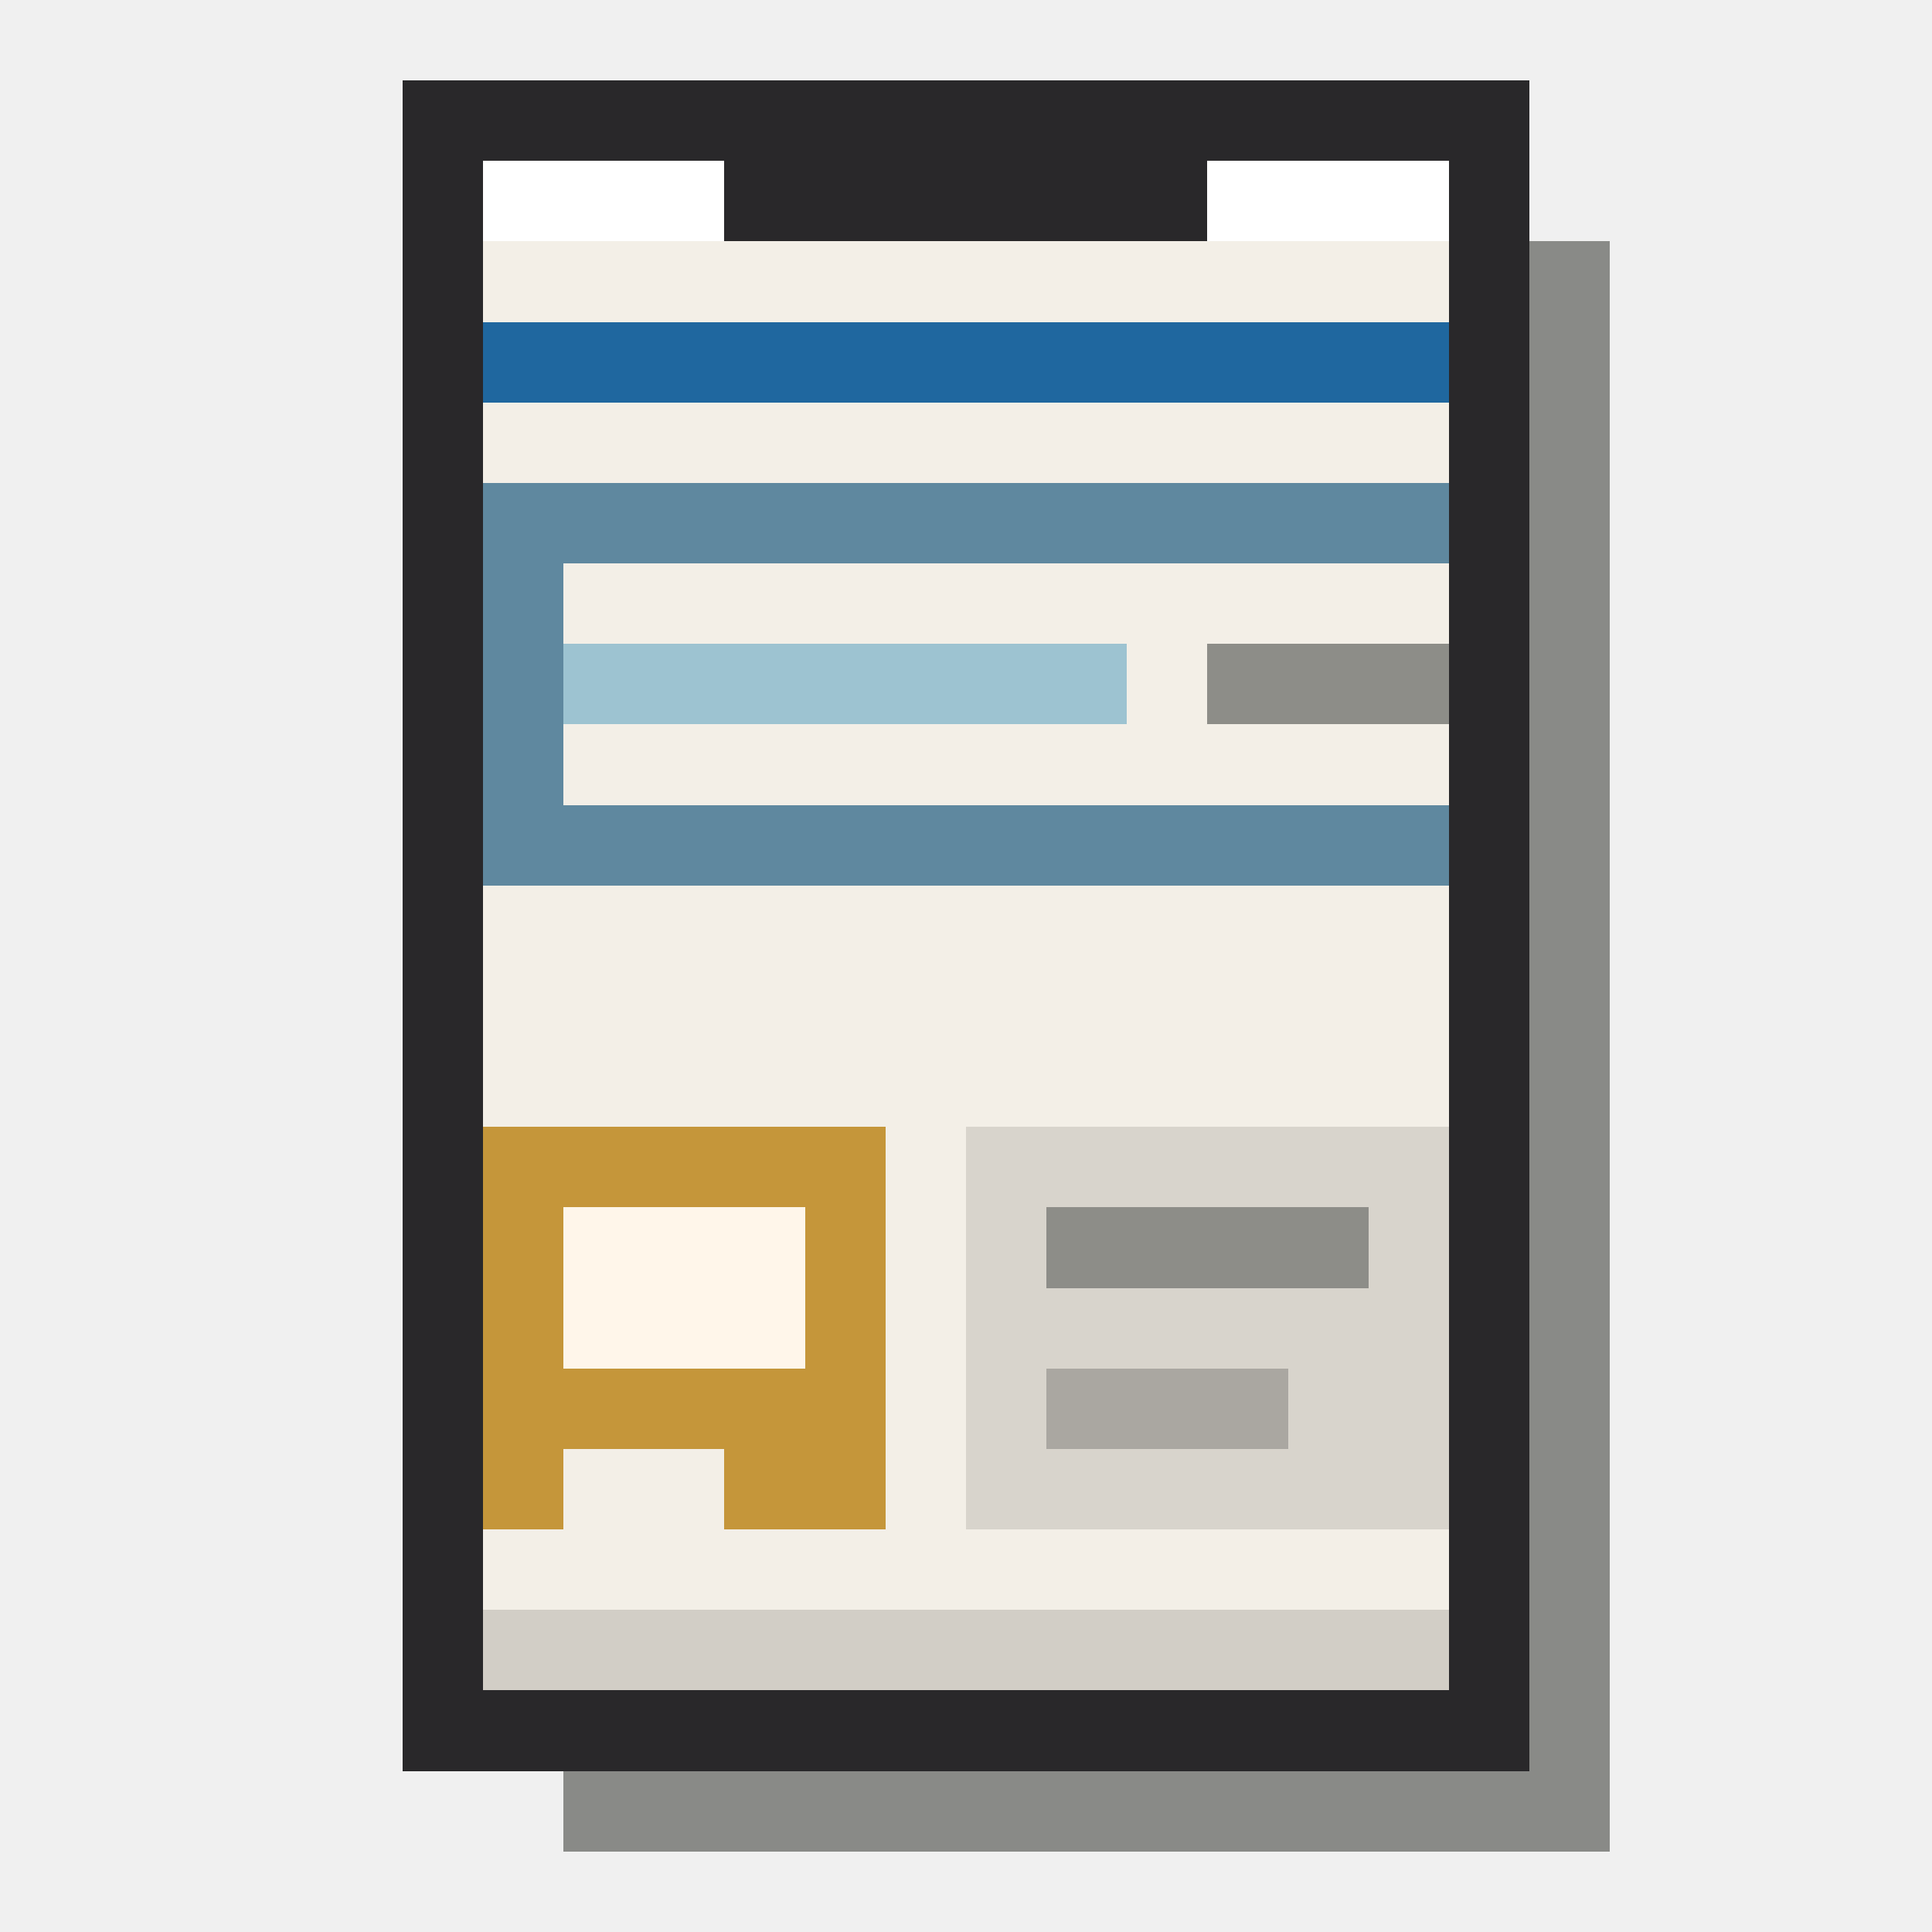
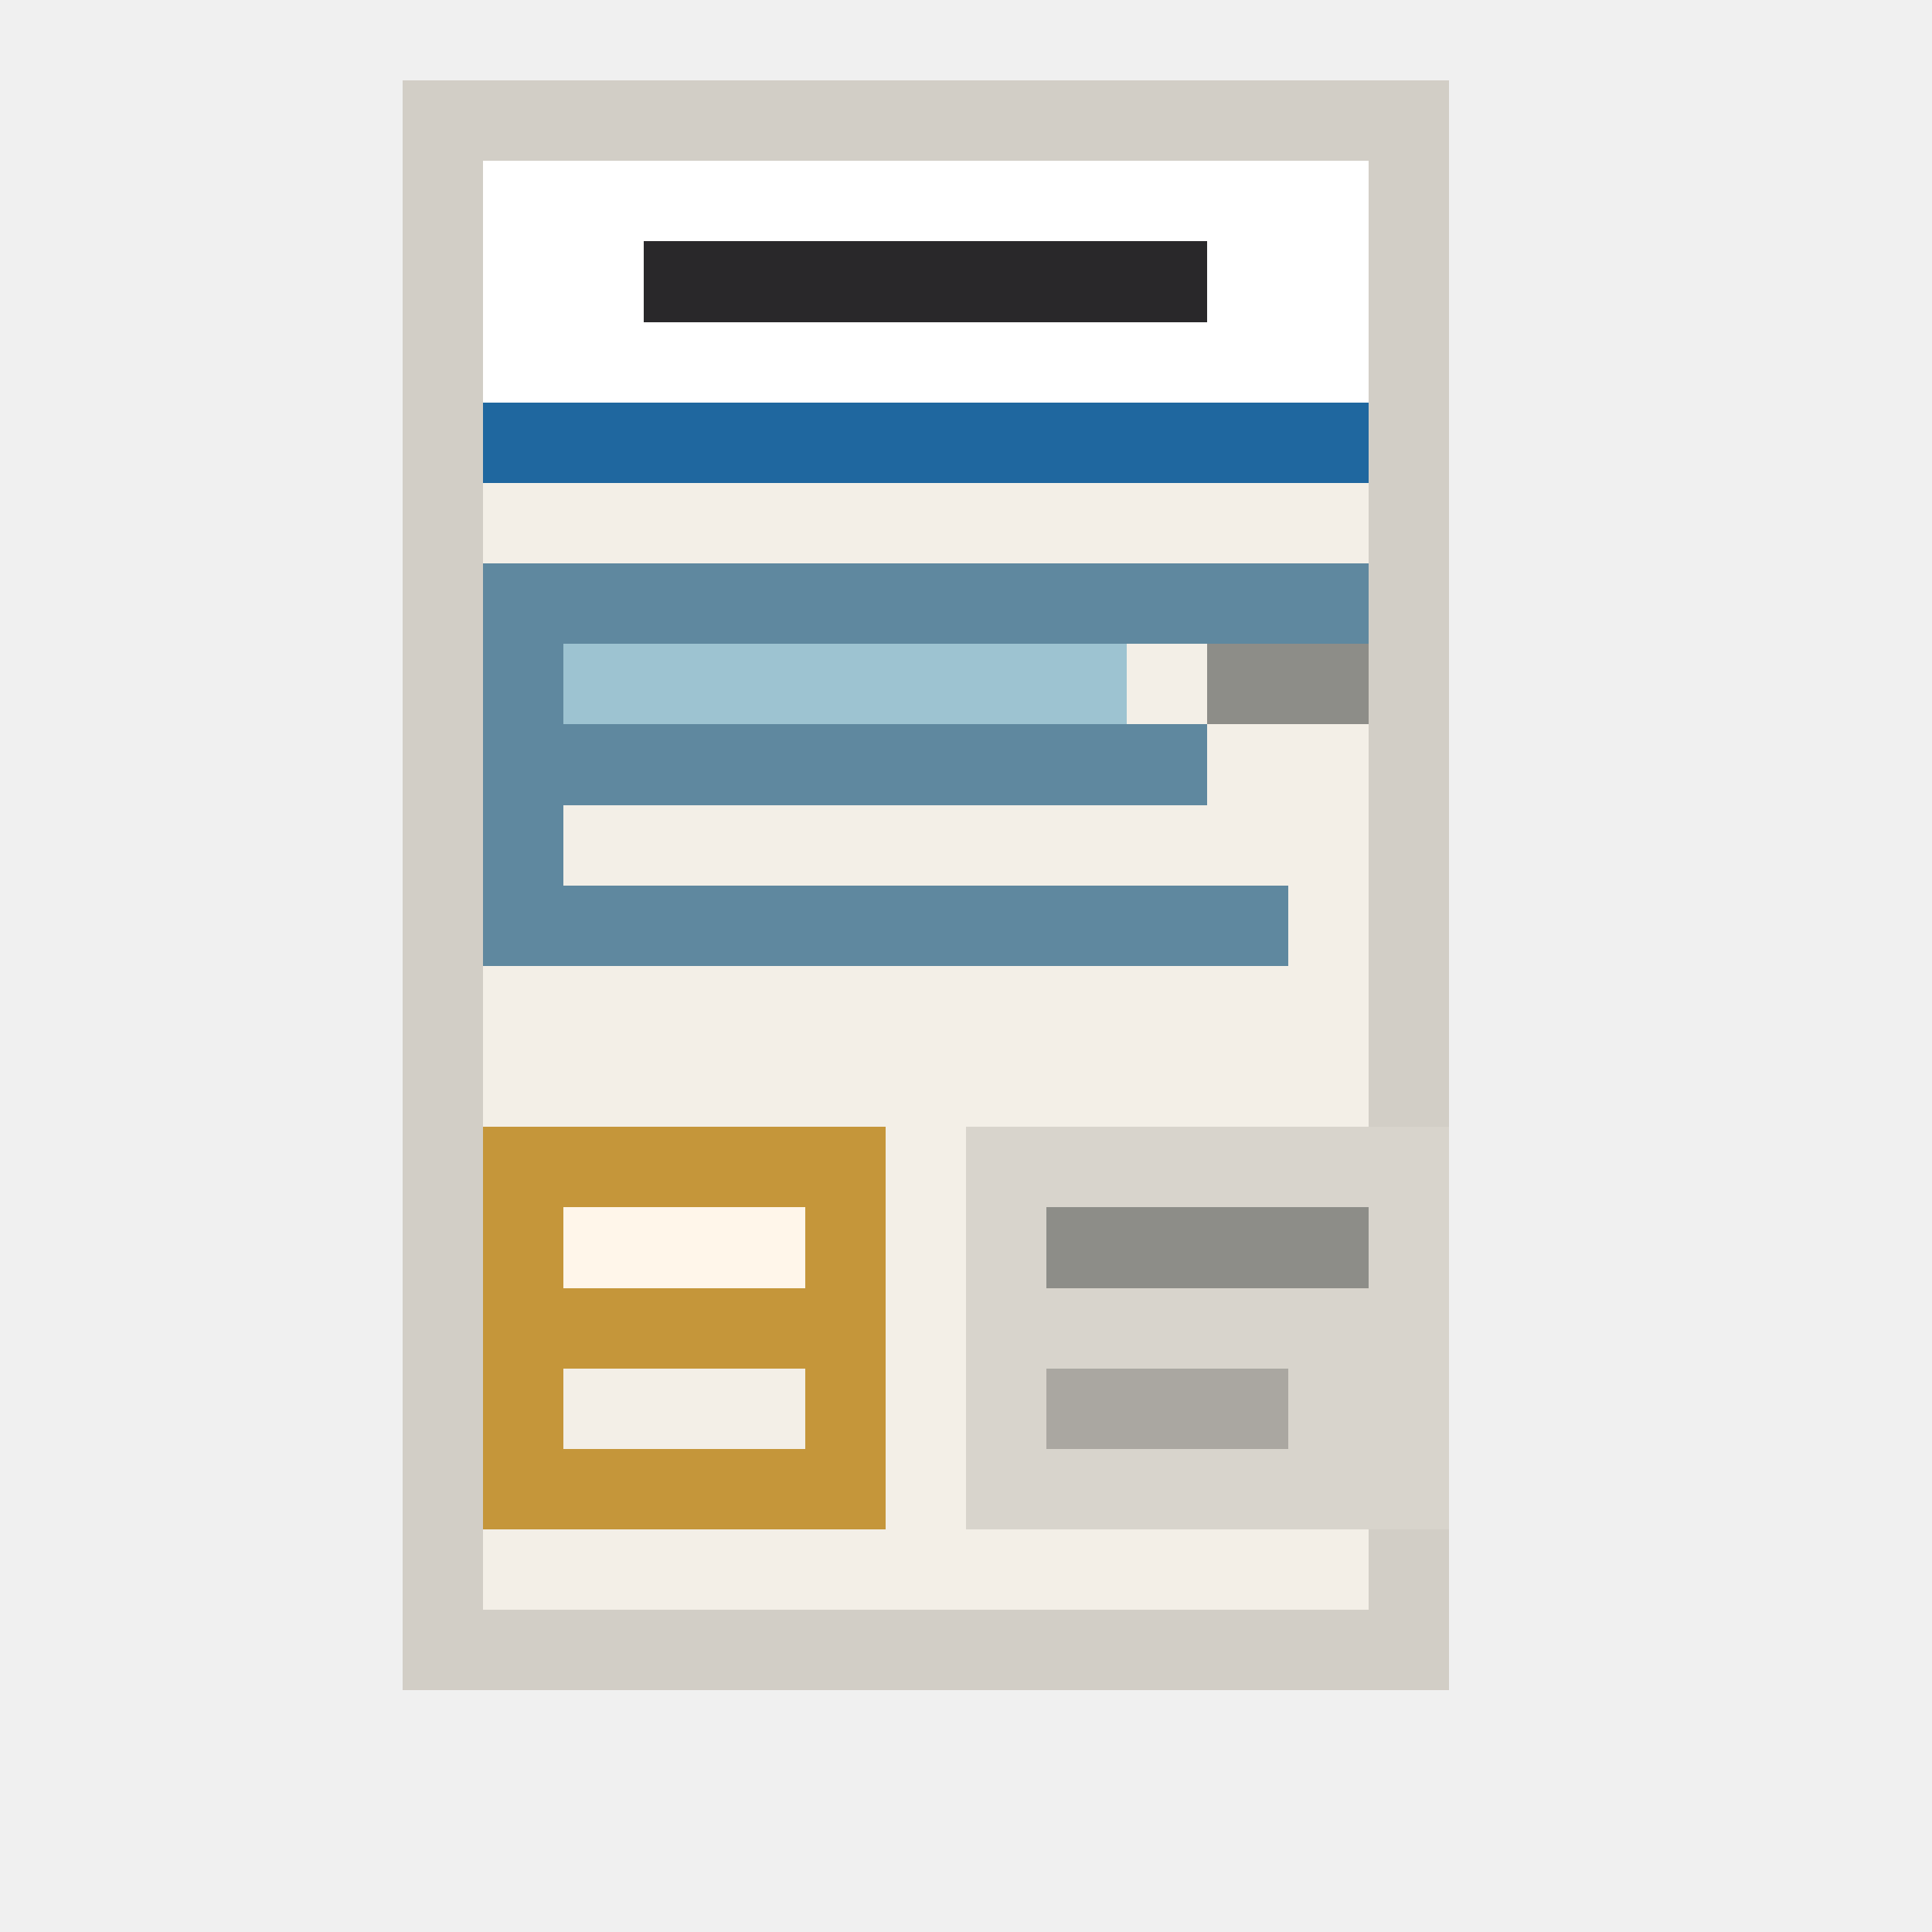
<svg xmlns="http://www.w3.org/2000/svg" viewBox="0 0 24 24" shape-rendering="crispEdges" data-m98-concept="understandingfafsa" data-m98-grid="24">
-   <rect fill="#898a87" x="7" y="3" width="13" height="20" />
-   <rect fill="#29282a" x="5" y="1" width="14" height="21" />
-   <rect fill="#d2cec6" x="6" y="2" width="12" height="19" />
-   <rect fill="#f3efe7" x="6" y="2" width="12" height="18" />
-   <rect fill="#ffffff" x="6" y="2" width="12" height="1" />
-   <rect fill="#29282a" x="9" y="2" width="6" height="1" />
-   <rect fill="#1f679f" x="6" y="4" width="12" height="1" />
-   <rect fill="#5f889f" x="6" y="6" width="12" height="1" />
-   <rect fill="#5f889f" x="6" y="6" width="1" height="5" />
+   <rect fill="#d2cec6" x="5" y="1" width="13" height="20" />
+   <rect fill="#f3efe7" x="6" y="2" width="11" height="18" />
+   <rect fill="#ffffff" x="6" y="2" width="11" height="3" />
+   <rect fill="#29282a" x="8" y="3" width="7" height="1" />
+   <rect fill="#1f679f" x="6" y="5" width="11" height="1" />
+   <rect fill="#5f889f" x="6" y="7" width="11" height="1" />
+   <rect fill="#5f889f" x="6" y="7" width="1" height="5" />
  <rect fill="#9dc3d1" x="7" y="8" width="7" height="1" />
-   <rect fill="#5f889f" x="6" y="10" width="12" height="1" />
-   <rect fill="#8d8d88" x="15" y="8" width="3" height="1" />
+   <rect fill="#5f889f" x="7" y="9" width="8" height="1" />
+   <rect fill="#8d8d88" x="15" y="8" width="2" height="1" />
+   <rect fill="#5f889f" x="7" y="11" width="9" height="1" />
  <rect fill="#c5963a" x="6" y="14" width="5" height="5" />
-   <rect fill="#fff6ea" x="7" y="15" width="3" height="2" />
-   <rect fill="#f3efe7" x="7" y="18" width="2" height="1" />
+   <rect fill="#fff6ea" x="7" y="15" width="3" height="1" />
+   <rect fill="#f3efe7" x="7" y="17" width="3" height="1" />
  <rect fill="#d8d4cc" x="12" y="14" width="6" height="5" />
  <rect fill="#8d8d88" x="13" y="15" width="4" height="1" />
  <rect fill="#aaa7a1" x="13" y="17" width="3" height="1" />
</svg>
